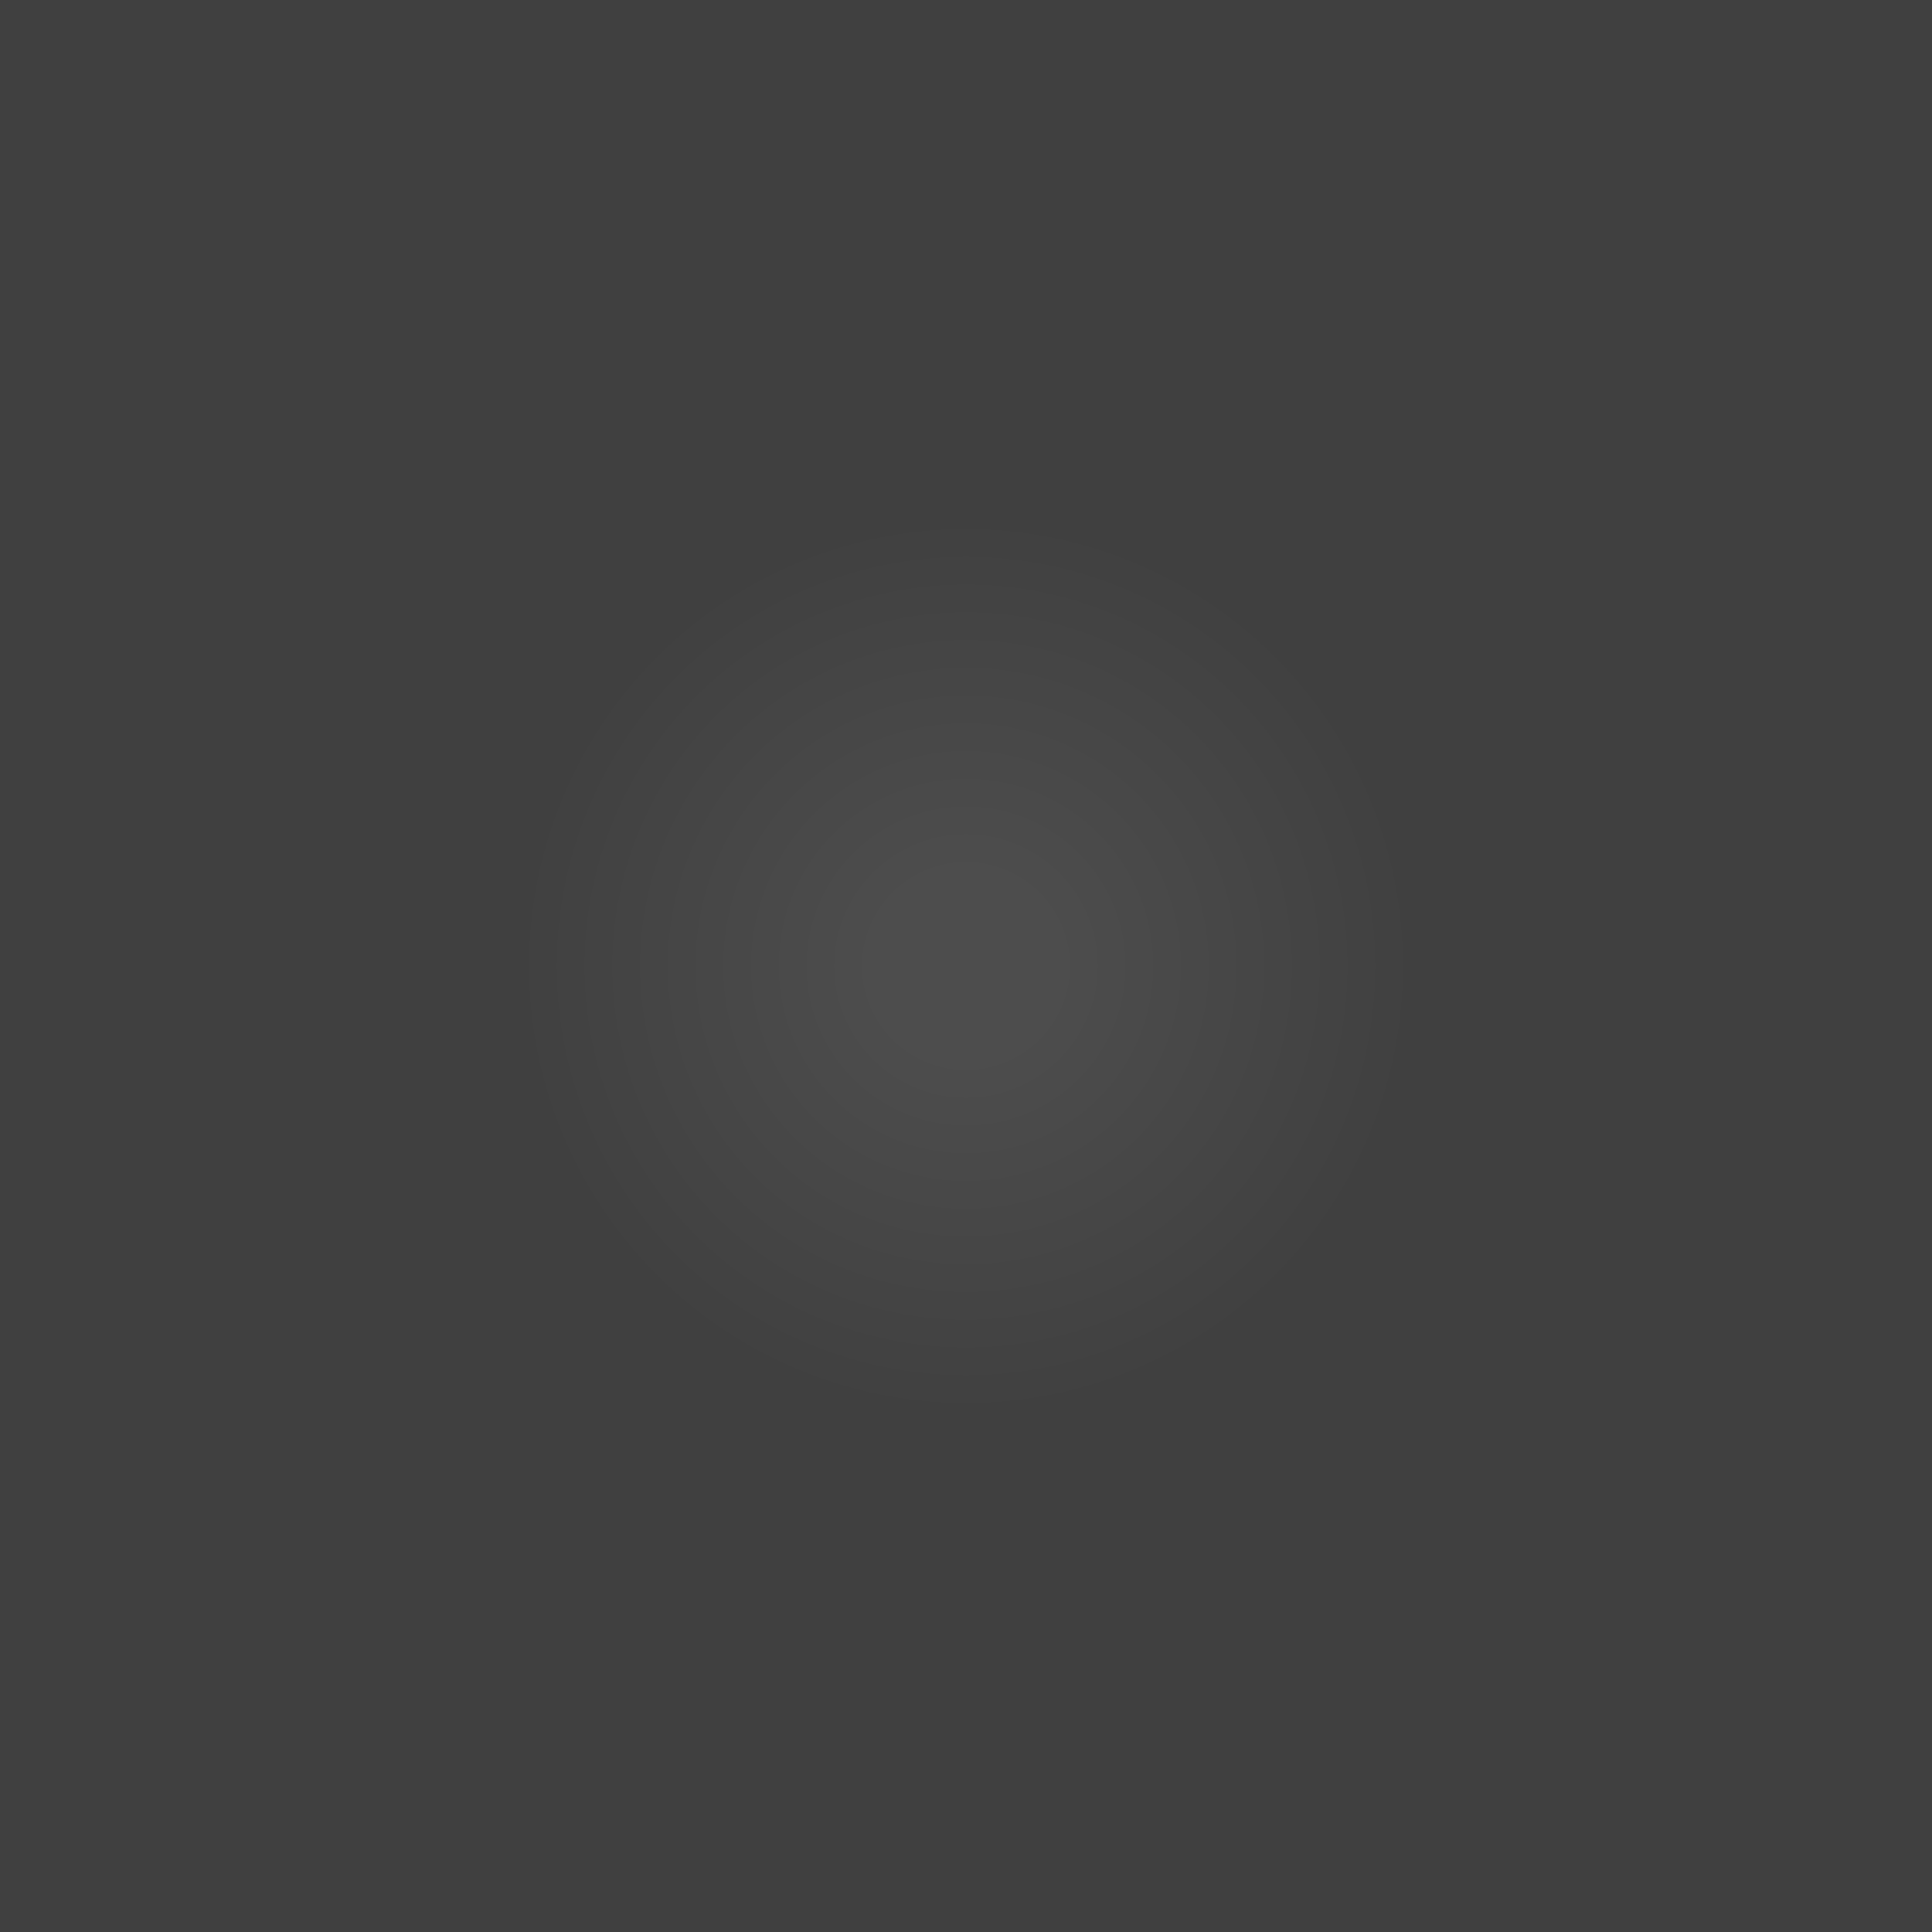
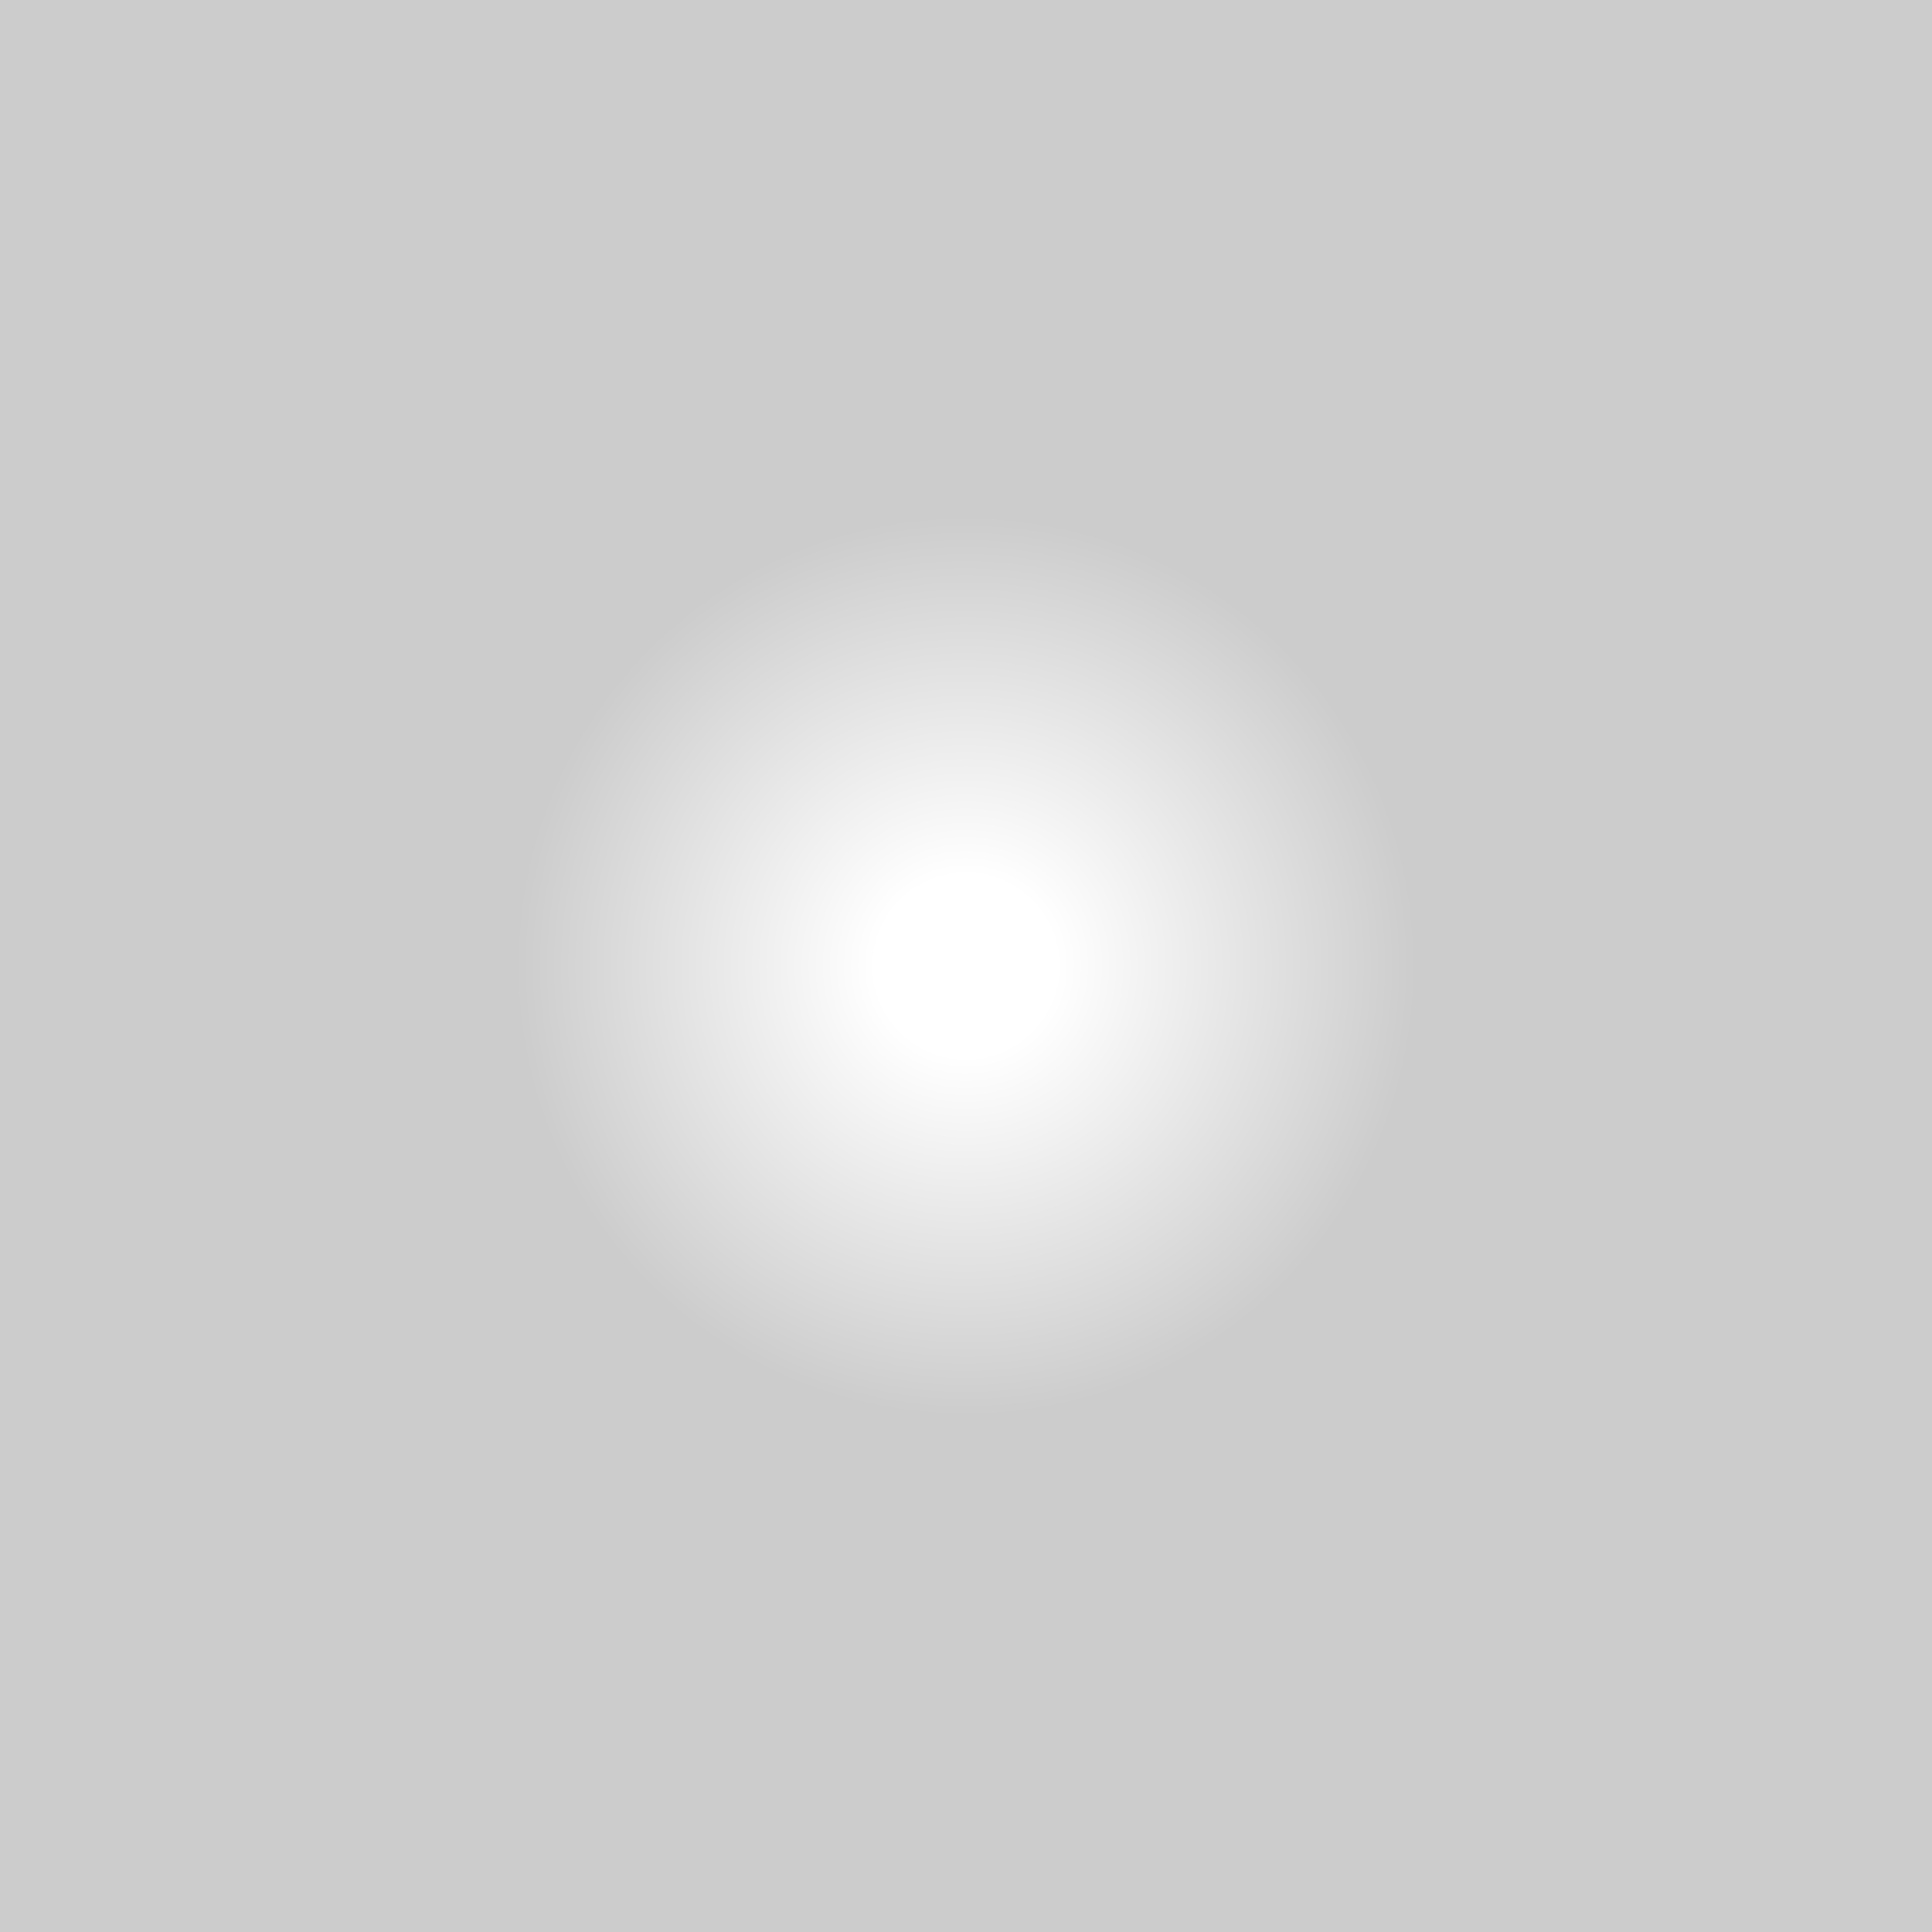
<svg xmlns="http://www.w3.org/2000/svg" xmlns:xlink="http://www.w3.org/1999/xlink" width="300mm" height="300mm" viewBox="0 0 300 300" version="1.1" id="svg1">
  <defs id="defs1">
    <linearGradient id="linearGradient2">
-       <stop style="stop-color:#4d4d4d;stop-opacity:1;" offset="0" id="stop2" />
-       <stop style="stop-color:#4d4d4d;stop-opacity:1;" offset="0.2" id="stop4" />
-       <stop style="stop-color:#404040;stop-opacity:1;" offset="1" id="stop3" />
+       <stop style="stop-color:#ffffff;stop-opacity:1;" offset="0" id="stop2" />
+       <stop style="stop-color:#ffffff;stop-opacity:1;" offset="0.2" id="stop4" />
+       <stop style="stop-color:#cccccc;stop-opacity:1;" offset="1" id="stop3" />
    </linearGradient>
    <radialGradient xlink:href="#linearGradient2" id="radialGradient3" cx="150" cy="150" fx="150" fy="150" r="70" gradientUnits="userSpaceOnUse" />
  </defs>
  <g id="layer1">
-     <rect style="fill:#404040;stroke-width:0.265;fill-opacity:1" id="rect1" width="300" height="300" x="0" y="0" />
+     <rect style="fill:#cccccc;stroke-width:0.265;fill-opacity:1" id="rect1" width="300" height="300" x="0" y="0" />
    <rect style="fill:url(#radialGradient3);fill-opacity:1;stroke-width:0.265;stroke-dasharray:none" id="rect2" width="140" height="140" x="80" y="80" />
  </g>
</svg>
